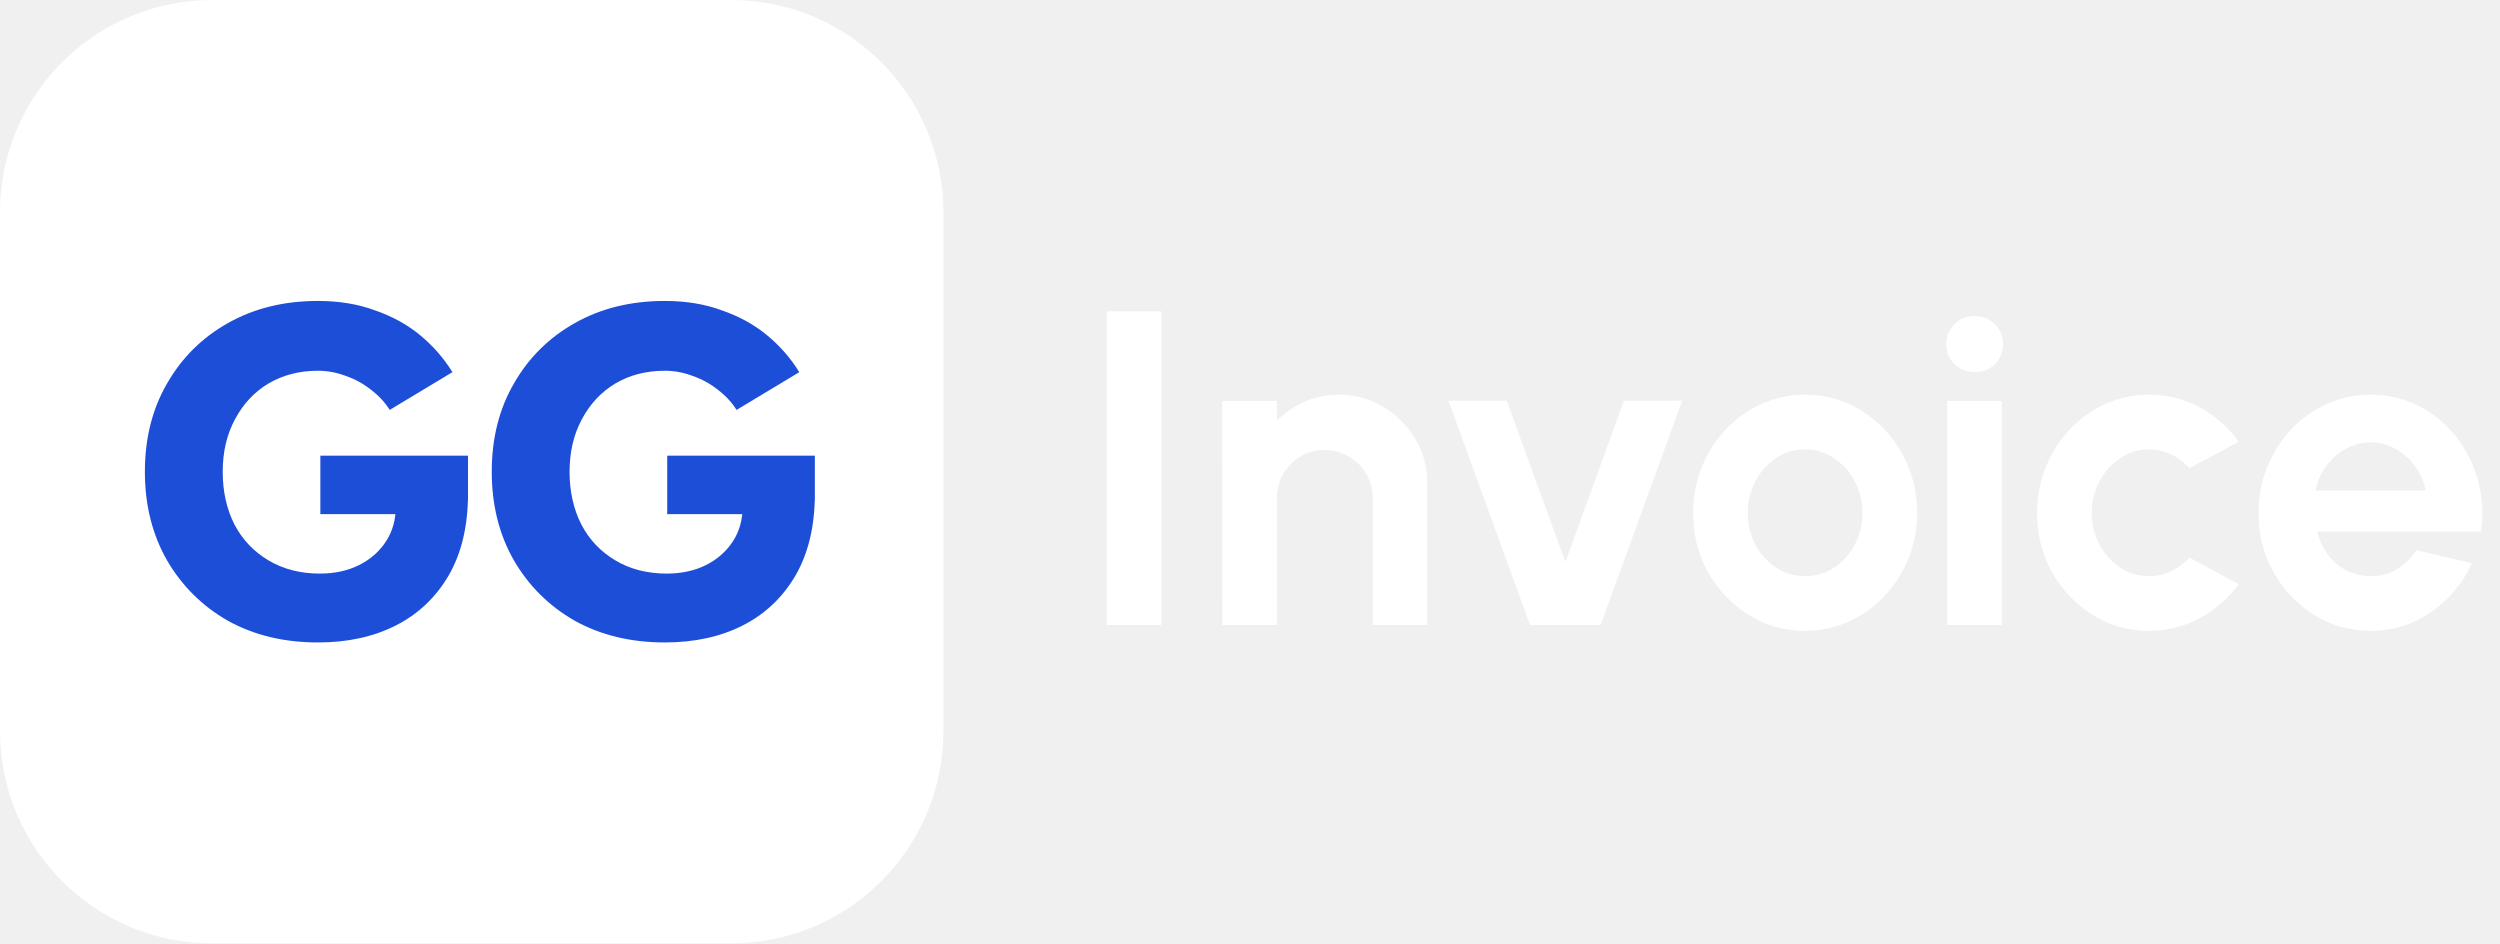
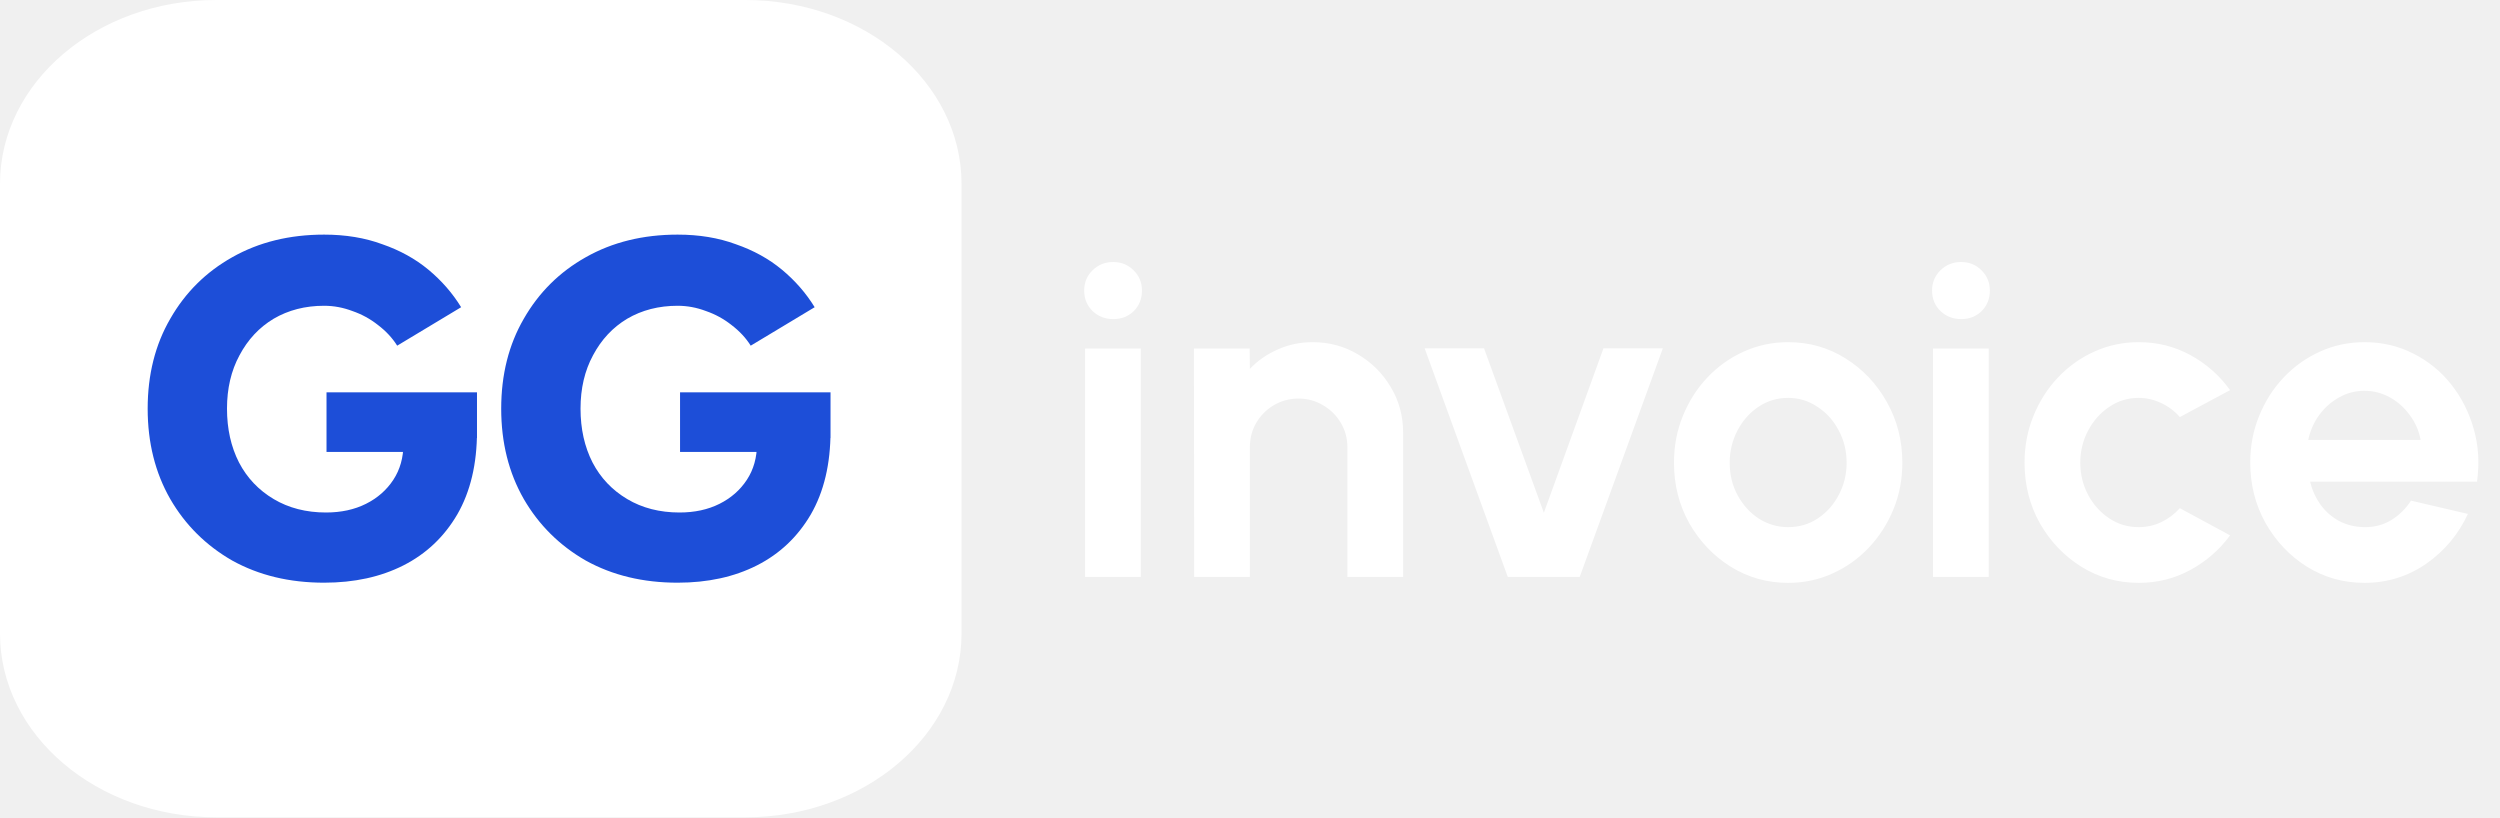
- <svg xmlns="http://www.w3.org/2000/svg" width="212" height="80" viewBox="0 0 212 80" fill="none">
-   <path d="M62 0H18C8.059 0 0 8.059 0 18V62C0 71.941 8.059 80 18 80H62C71.941 80 80 71.941 80 62V18C80 8.059 71.941 0 62 0Z" fill="white" />
-   <path d="M26.966 54.48C24.086 54.48 21.539 53.867 19.326 52.64C17.139 51.387 15.419 49.68 14.166 47.52C12.913 45.333 12.286 42.827 12.286 40C12.286 37.173 12.913 34.68 14.166 32.52C15.419 30.333 17.139 28.627 19.326 27.4C21.539 26.147 24.086 25.52 26.966 25.52C28.753 25.52 30.366 25.787 31.806 26.32C33.273 26.827 34.553 27.533 35.646 28.44C36.739 29.347 37.646 30.387 38.366 31.56L33.046 34.76C32.646 34.12 32.113 33.547 31.446 33.04C30.806 32.533 30.099 32.147 29.326 31.88C28.553 31.587 27.766 31.44 26.966 31.44C25.393 31.44 23.993 31.8 22.766 32.52C21.566 33.24 20.619 34.253 19.926 35.56C19.233 36.84 18.886 38.32 18.886 40C18.886 41.68 19.219 43.173 19.886 44.48C20.553 45.76 21.513 46.773 22.766 47.52C24.019 48.267 25.473 48.64 27.126 48.64C28.379 48.64 29.486 48.4 30.446 47.92C31.406 47.44 32.166 46.773 32.726 45.92C33.286 45.067 33.566 44.067 33.566 42.92L39.686 41.88C39.686 44.6 39.139 46.907 38.046 48.8C36.953 50.667 35.459 52.08 33.566 53.04C31.673 54 29.473 54.48 26.966 54.48ZM27.166 43.6V38.64H39.686V42.44L36.086 43.6H27.166ZM56.38 54.48C53.5 54.48 50.953 53.867 48.74 52.64C46.553 51.387 44.833 49.68 43.58 47.52C42.327 45.333 41.7 42.827 41.7 40C41.7 37.173 42.327 34.68 43.58 32.52C44.833 30.333 46.553 28.627 48.74 27.4C50.953 26.147 53.5 25.52 56.38 25.52C58.167 25.52 59.78 25.787 61.22 26.32C62.687 26.827 63.967 27.533 65.06 28.44C66.153 29.347 67.06 30.387 67.78 31.56L62.46 34.76C62.06 34.12 61.527 33.547 60.86 33.04C60.22 32.533 59.513 32.147 58.74 31.88C57.967 31.587 57.18 31.44 56.38 31.44C54.807 31.44 53.407 31.8 52.18 32.52C50.98 33.24 50.033 34.253 49.34 35.56C48.647 36.84 48.3 38.32 48.3 40C48.3 41.68 48.633 43.173 49.3 44.48C49.967 45.76 50.927 46.773 52.18 47.52C53.433 48.267 54.887 48.64 56.54 48.64C57.793 48.64 58.9 48.4 59.86 47.92C60.82 47.44 61.58 46.773 62.14 45.92C62.7 45.067 62.98 44.067 62.98 42.92L69.1 41.88C69.1 44.6 68.553 46.907 67.46 48.8C66.367 50.667 64.873 52.08 62.98 53.04C61.087 54 58.887 54.48 56.38 54.48ZM56.58 43.6V38.64H69.1V42.44L65.5 43.6H56.58Z" fill="#1D4ED8" />
-   <path d="M93.85 53V26.4H98.486V53H93.85ZM121.038 40.992V53H116.402V42.208C116.402 41.461 116.218 40.783 115.851 40.175C115.483 39.554 114.989 39.067 114.369 38.712C113.761 38.345 113.083 38.161 112.336 38.161C111.588 38.161 110.904 38.345 110.284 38.712C109.676 39.067 109.188 39.554 108.821 40.175C108.466 40.783 108.289 41.461 108.289 42.208V53H103.653L103.634 34H108.27L108.289 35.691C108.935 35.007 109.707 34.469 110.607 34.076C111.506 33.671 112.475 33.468 113.514 33.468C114.894 33.468 116.155 33.81 117.295 34.494C118.435 35.165 119.34 36.071 120.012 37.211C120.696 38.338 121.038 39.599 121.038 40.992ZM135.73 53H129.745L122.829 33.981H127.769L132.747 47.661L137.706 33.981H142.646L135.73 53ZM153.074 53.494C151.326 53.494 149.73 53.044 148.286 52.145C146.854 51.246 145.708 50.042 144.847 48.535C143.998 47.015 143.574 45.337 143.574 43.5C143.574 42.107 143.821 40.808 144.315 39.605C144.809 38.389 145.486 37.325 146.348 36.413C147.222 35.488 148.235 34.766 149.388 34.247C150.54 33.728 151.769 33.468 153.074 33.468C154.822 33.468 156.411 33.918 157.843 34.817C159.287 35.716 160.433 36.926 161.282 38.446C162.143 39.966 162.574 41.651 162.574 43.5C162.574 44.881 162.327 46.173 161.833 47.376C161.339 48.579 160.655 49.643 159.781 50.568C158.919 51.48 157.912 52.196 156.76 52.715C155.62 53.234 154.391 53.494 153.074 53.494ZM153.074 48.858C153.998 48.858 154.828 48.611 155.563 48.117C156.297 47.623 156.874 46.971 157.292 46.16C157.722 45.349 157.938 44.463 157.938 43.5C157.938 42.512 157.716 41.613 157.273 40.802C156.842 39.979 156.253 39.326 155.506 38.845C154.771 38.351 153.96 38.104 153.074 38.104C152.162 38.104 151.338 38.351 150.604 38.845C149.869 39.339 149.286 39.998 148.856 40.821C148.425 41.644 148.21 42.537 148.21 43.5C148.21 44.501 148.431 45.406 148.875 46.217C149.318 47.028 149.907 47.674 150.642 48.155C151.389 48.624 152.2 48.858 153.074 48.858ZM165.124 34H169.76V53H165.124V34ZM167.48 31.549C166.796 31.549 166.219 31.327 165.751 30.884C165.282 30.428 165.048 29.858 165.048 29.174C165.048 28.503 165.282 27.939 165.751 27.483C166.219 27.027 166.789 26.799 167.461 26.799C168.132 26.799 168.696 27.027 169.152 27.483C169.62 27.939 169.855 28.503 169.855 29.174C169.855 29.858 169.627 30.428 169.171 30.884C168.715 31.327 168.151 31.549 167.48 31.549ZM185.662 47.281L189.842 49.542C188.968 50.733 187.872 51.689 186.555 52.411C185.237 53.133 183.8 53.494 182.242 53.494C180.494 53.494 178.898 53.044 177.454 52.145C176.022 51.246 174.876 50.042 174.015 48.535C173.166 47.015 172.742 45.337 172.742 43.5C172.742 42.107 172.989 40.808 173.483 39.605C173.977 38.389 174.654 37.325 175.516 36.413C176.39 35.488 177.403 34.766 178.556 34.247C179.708 33.728 180.937 33.468 182.242 33.468C183.8 33.468 185.237 33.829 186.555 34.551C187.872 35.273 188.968 36.242 189.842 37.458L185.662 39.7C185.218 39.193 184.693 38.801 184.085 38.522C183.489 38.243 182.875 38.104 182.242 38.104C181.33 38.104 180.506 38.357 179.772 38.864C179.037 39.358 178.454 40.017 178.024 40.84C177.593 41.651 177.378 42.537 177.378 43.5C177.378 44.45 177.593 45.337 178.024 46.16C178.454 46.971 179.037 47.623 179.772 48.117C180.506 48.611 181.33 48.858 182.242 48.858C182.9 48.858 183.527 48.719 184.123 48.44C184.718 48.149 185.231 47.762 185.662 47.281ZM201.019 53.494C199.271 53.494 197.675 53.044 196.231 52.145C194.8 51.246 193.653 50.036 192.792 48.516C191.943 46.996 191.519 45.318 191.519 43.481C191.519 42.1 191.766 40.808 192.26 39.605C192.754 38.389 193.432 37.325 194.293 36.413C195.167 35.488 196.18 34.766 197.333 34.247C198.486 33.728 199.714 33.468 201.019 33.468C202.501 33.468 203.856 33.785 205.085 34.418C206.326 35.039 207.378 35.894 208.239 36.983C209.1 38.072 209.727 39.314 210.12 40.707C210.513 42.1 210.601 43.557 210.386 45.077H196.497C196.674 45.786 196.966 46.426 197.371 46.996C197.776 47.553 198.289 48.003 198.91 48.345C199.531 48.674 200.234 48.845 201.019 48.858C201.83 48.871 202.564 48.681 203.223 48.288C203.894 47.883 204.452 47.338 204.895 46.654L209.626 47.756C208.853 49.441 207.701 50.821 206.168 51.898C204.635 52.962 202.919 53.494 201.019 53.494ZM196.345 41.6H205.693C205.554 40.84 205.256 40.156 204.8 39.548C204.357 38.927 203.806 38.433 203.147 38.066C202.488 37.699 201.779 37.515 201.019 37.515C200.259 37.515 199.556 37.699 198.91 38.066C198.264 38.421 197.713 38.908 197.257 39.529C196.814 40.137 196.51 40.827 196.345 41.6Z" fill="white" />
+ <svg xmlns="http://www.w3.org/2000/svg" width="208" height="68" viewBox="0 0 208 68" fill="none">
+   <path d="M62 0H18C8.059 0 0 6.85 0 15.3V52.7C0 61.15 8.059 68 18 68H62C71.941 68 80 61.15 80 52.7V15.3C80 6.85 71.941 0 62 0Z" fill="white" />
+   <path d="M26.966 48.48C24.086 48.48 21.539 47.867 19.326 46.64C17.139 45.387 15.419 43.68 14.166 41.52C12.913 39.333 12.286 36.827 12.286 34C12.286 31.173 12.913 28.68 14.166 26.52C15.419 24.333 17.139 22.627 19.326 21.4C21.539 20.147 24.086 19.52 26.966 19.52C28.753 19.52 30.366 19.787 31.806 20.32C33.273 20.827 34.553 21.533 35.646 22.44C36.739 23.347 37.646 24.387 38.366 25.56L33.046 28.76C32.646 28.12 32.113 27.547 31.446 27.04C30.806 26.533 30.099 26.147 29.326 25.88C28.553 25.587 27.766 25.44 26.966 25.44C25.393 25.44 23.993 25.8 22.766 26.52C21.566 27.24 20.619 28.253 19.926 29.56C19.233 30.84 18.886 32.32 18.886 34C18.886 35.68 19.219 37.173 19.886 38.48C20.553 39.76 21.513 40.773 22.766 41.52C24.019 42.267 25.473 42.64 27.126 42.64C28.379 42.64 29.486 42.4 30.446 41.92C31.406 41.44 32.166 40.773 32.726 39.92C33.286 39.067 33.566 38.067 33.566 36.92L39.686 35.88C39.686 38.6 39.139 40.907 38.046 42.8C36.953 44.667 35.459 46.08 33.566 47.04C31.673 48 29.473 48.48 26.966 48.48ZM27.166 37.6V32.64H39.686V36.44L36.086 37.6H27.166ZM56.38 48.48C53.5 48.48 50.953 47.867 48.74 46.64C46.553 45.387 44.833 43.68 43.58 41.52C42.327 39.333 41.7 36.827 41.7 34C41.7 31.173 42.327 28.68 43.58 26.52C44.833 24.333 46.553 22.627 48.74 21.4C50.953 20.147 53.5 19.52 56.38 19.52C58.167 19.52 59.78 19.787 61.22 20.32C62.687 20.827 63.967 21.533 65.06 22.44C66.153 23.347 67.06 24.387 67.78 25.56L62.46 28.76C62.06 28.12 61.527 27.547 60.86 27.04C60.22 26.533 59.513 26.147 58.74 25.88C57.967 25.587 57.18 25.44 56.38 25.44C54.807 25.44 53.407 25.8 52.18 26.52C50.98 27.24 50.033 28.253 49.34 29.56C48.647 30.84 48.3 32.32 48.3 34C48.3 35.68 48.633 37.173 49.3 38.48C49.967 39.76 50.927 40.773 52.18 41.52C53.433 42.267 54.887 42.64 56.54 42.64C57.793 42.64 58.9 42.4 59.86 41.92C60.82 41.44 61.58 40.773 62.14 39.92C62.7 39.067 62.98 38.067 62.98 36.92L69.1 35.88C69.1 38.6 68.553 40.907 67.46 42.8C66.367 44.667 64.873 46.08 62.98 47.04C61.087 48 58.887 48.48 56.38 48.48ZM56.58 37.6V32.64H69.1V36.44L65.5 37.6H56.58Z" fill="#1D4ED8" />
+   <path d="M90.28 29H94.916V48H90.28V29ZM92.636 26.549C91.952 26.549 91.376 26.327 90.907 25.884C90.438 25.428 90.204 24.858 90.204 24.174C90.204 23.503 90.438 22.939 90.907 22.483C91.376 22.027 91.946 21.799 92.617 21.799C93.288 21.799 93.852 22.027 94.308 22.483C94.777 22.939 95.011 23.503 95.011 24.174C95.011 24.858 94.783 25.428 94.327 25.884C93.871 26.327 93.307 26.549 92.636 26.549ZM116.739 35.992V48H112.103V37.208C112.103 36.461 111.919 35.783 111.552 35.175C111.184 34.554 110.69 34.067 110.07 33.712C109.462 33.345 108.784 33.161 108.037 33.161C107.289 33.161 106.605 33.345 105.985 33.712C105.377 34.067 104.889 34.554 104.522 35.175C104.167 35.783 103.99 36.461 103.99 37.208V48H99.354L99.335 29H103.971L103.99 30.691C104.636 30.007 105.408 29.469 106.308 29.076C107.207 28.671 108.176 28.468 109.215 28.468C110.595 28.468 111.856 28.81 112.996 29.494C114.136 30.165 115.041 31.071 115.713 32.211C116.397 33.338 116.739 34.599 116.739 35.992ZM131.432 48H125.447L118.531 28.981H123.471L128.449 42.661L133.408 28.981H138.348L131.432 48ZM148.775 48.494C147.027 48.494 145.431 48.044 143.987 47.145C142.555 46.246 141.409 45.042 140.548 43.535C139.699 42.015 139.275 40.337 139.275 38.5C139.275 37.107 139.522 35.808 140.016 34.605C140.51 33.389 141.187 32.325 142.049 31.413C142.923 30.488 143.936 29.766 145.089 29.247C146.241 28.728 147.47 28.468 148.775 28.468C150.523 28.468 152.112 28.918 153.544 29.817C154.988 30.716 156.134 31.926 156.983 33.446C157.844 34.966 158.275 36.651 158.275 38.5C158.275 39.881 158.028 41.173 157.534 42.376C157.04 43.579 156.356 44.643 155.482 45.568C154.62 46.48 153.613 47.196 152.461 47.715C151.321 48.234 150.092 48.494 148.775 48.494ZM148.775 43.858C149.699 43.858 150.529 43.611 151.264 43.117C151.998 42.623 152.575 41.971 152.993 41.16C153.423 40.349 153.639 39.463 153.639 38.5C153.639 37.512 153.417 36.613 152.974 35.802C152.543 34.979 151.954 34.326 151.207 33.845C150.472 33.351 149.661 33.104 148.775 33.104C147.863 33.104 147.039 33.351 146.305 33.845C145.57 34.339 144.987 34.998 144.557 35.821C144.126 36.644 143.911 37.537 143.911 38.5C143.911 39.501 144.132 40.406 144.576 41.217C145.019 42.028 145.608 42.674 146.343 43.155C147.09 43.624 147.901 43.858 148.775 43.858ZM160.825 29H165.461V48H160.825V29ZM163.181 26.549C162.497 26.549 161.921 26.327 161.452 25.884C160.983 25.428 160.749 24.858 160.749 24.174C160.749 23.503 160.983 22.939 161.452 22.483C161.921 22.027 162.491 21.799 163.162 21.799C163.833 21.799 164.397 22.027 164.853 22.483C165.322 22.939 165.556 23.503 165.556 24.174C165.556 24.858 165.328 25.428 164.872 25.884C164.416 26.327 163.852 26.549 163.181 26.549ZM181.363 42.281L185.543 44.542C184.669 45.733 183.573 46.689 182.256 47.411C180.938 48.133 179.501 48.494 177.943 48.494C176.195 48.494 174.599 48.044 173.155 47.145C171.723 46.246 170.577 45.042 169.716 43.535C168.867 42.015 168.443 40.337 168.443 38.5C168.443 37.107 168.69 35.808 169.184 34.605C169.678 33.389 170.355 32.325 171.217 31.413C172.091 30.488 173.104 29.766 174.257 29.247C175.409 28.728 176.638 28.468 177.943 28.468C179.501 28.468 180.938 28.829 182.256 29.551C183.573 30.273 184.669 31.242 185.543 32.458L181.363 34.7C180.919 34.193 180.394 33.801 179.786 33.522C179.19 33.243 178.576 33.104 177.943 33.104C177.031 33.104 176.207 33.357 175.473 33.864C174.738 34.358 174.155 35.017 173.725 35.84C173.294 36.651 173.079 37.537 173.079 38.5C173.079 39.45 173.294 40.337 173.725 41.16C174.155 41.971 174.738 42.623 175.473 43.117C176.207 43.611 177.031 43.858 177.943 43.858C178.601 43.858 179.228 43.719 179.824 43.44C180.419 43.149 180.932 42.762 181.363 42.281ZM196.72 48.494C194.972 48.494 193.376 48.044 191.932 47.145C190.501 46.246 189.354 45.036 188.493 43.516C187.644 41.996 187.22 40.318 187.22 38.481C187.22 37.1 187.467 35.808 187.961 34.605C188.455 33.389 189.133 32.325 189.994 31.413C190.868 30.488 191.881 29.766 193.034 29.247C194.187 28.728 195.415 28.468 196.72 28.468C198.202 28.468 199.557 28.785 200.786 29.418C202.027 30.039 203.079 30.894 203.94 31.983C204.801 33.072 205.428 34.314 205.821 35.707C206.214 37.1 206.302 38.557 206.087 40.077H192.198C192.375 40.786 192.667 41.426 193.072 41.996C193.477 42.553 193.99 43.003 194.611 43.345C195.232 43.674 195.935 43.845 196.72 43.858C197.531 43.871 198.265 43.681 198.924 43.288C199.595 42.883 200.153 42.338 200.596 41.654L205.327 42.756C204.554 44.441 203.402 45.821 201.869 46.898C200.336 47.962 198.62 48.494 196.72 48.494ZM192.046 36.6H201.394C201.255 35.84 200.957 35.156 200.501 34.548C200.058 33.927 199.507 33.433 198.848 33.066C198.189 32.699 197.48 32.515 196.72 32.515C195.96 32.515 195.257 32.699 194.611 33.066C193.965 33.421 193.414 33.908 192.958 34.529C192.515 35.137 192.211 35.827 192.046 36.6Z" fill="white" />
</svg>
